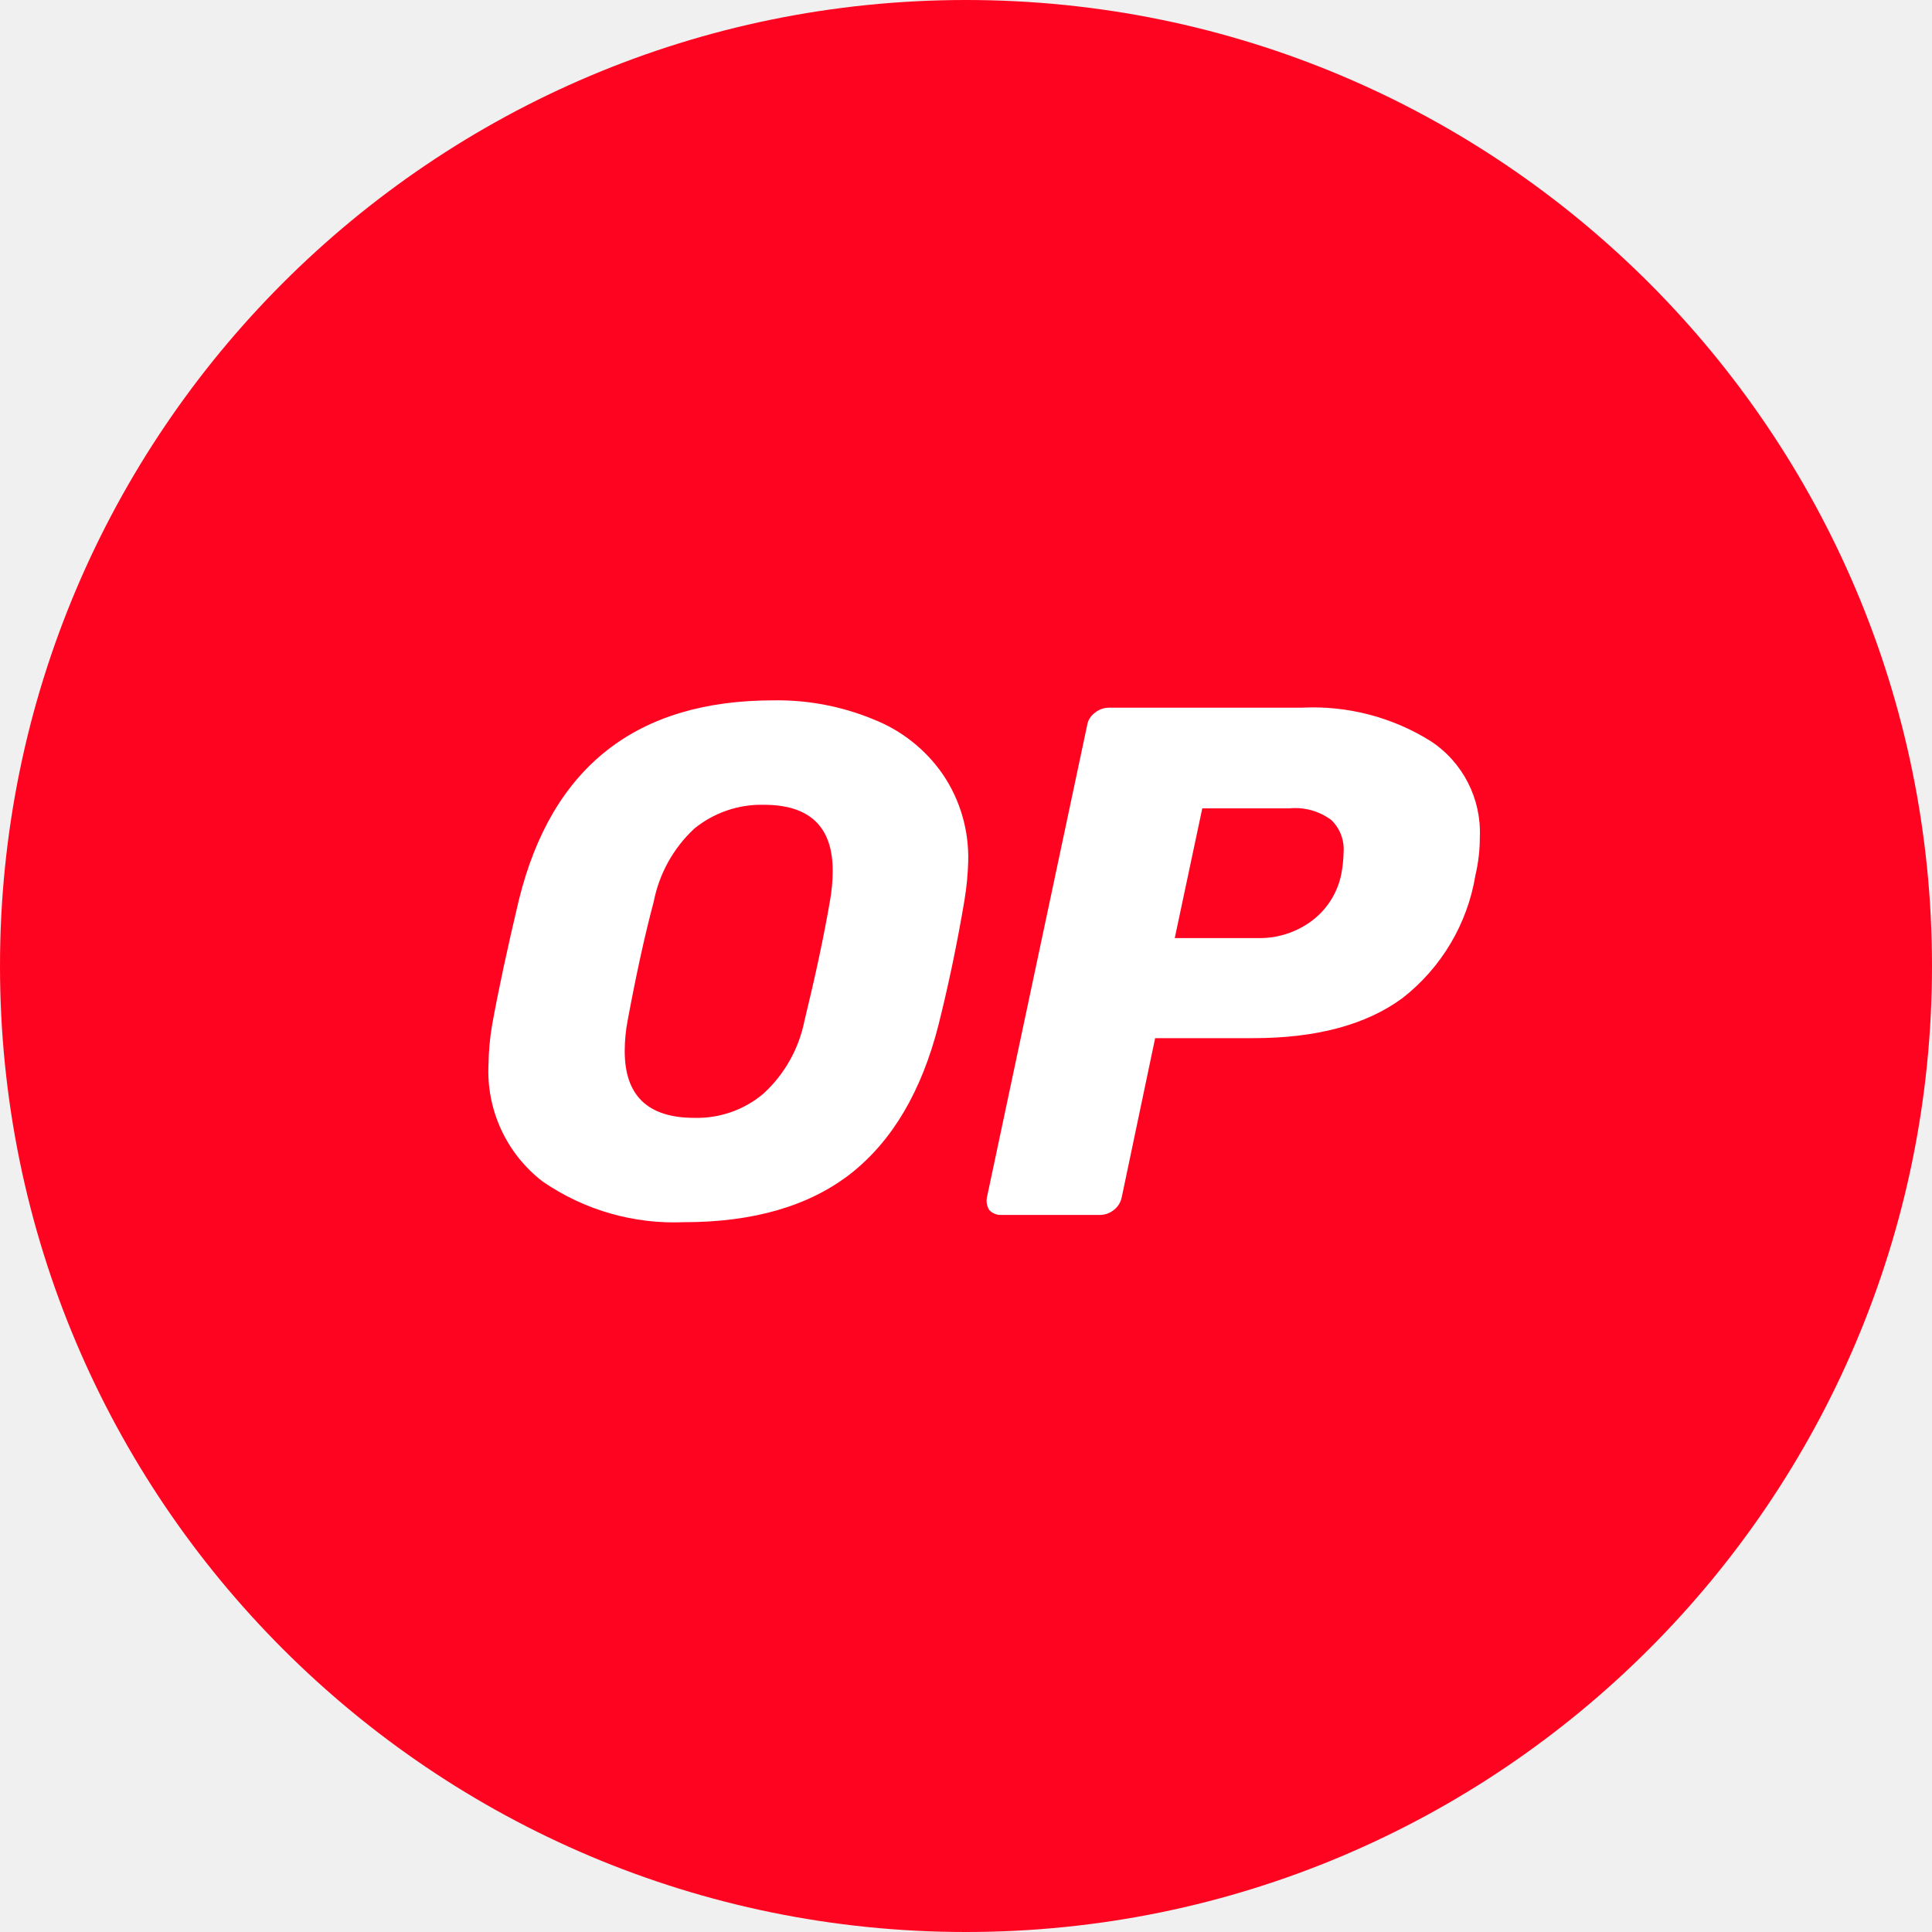
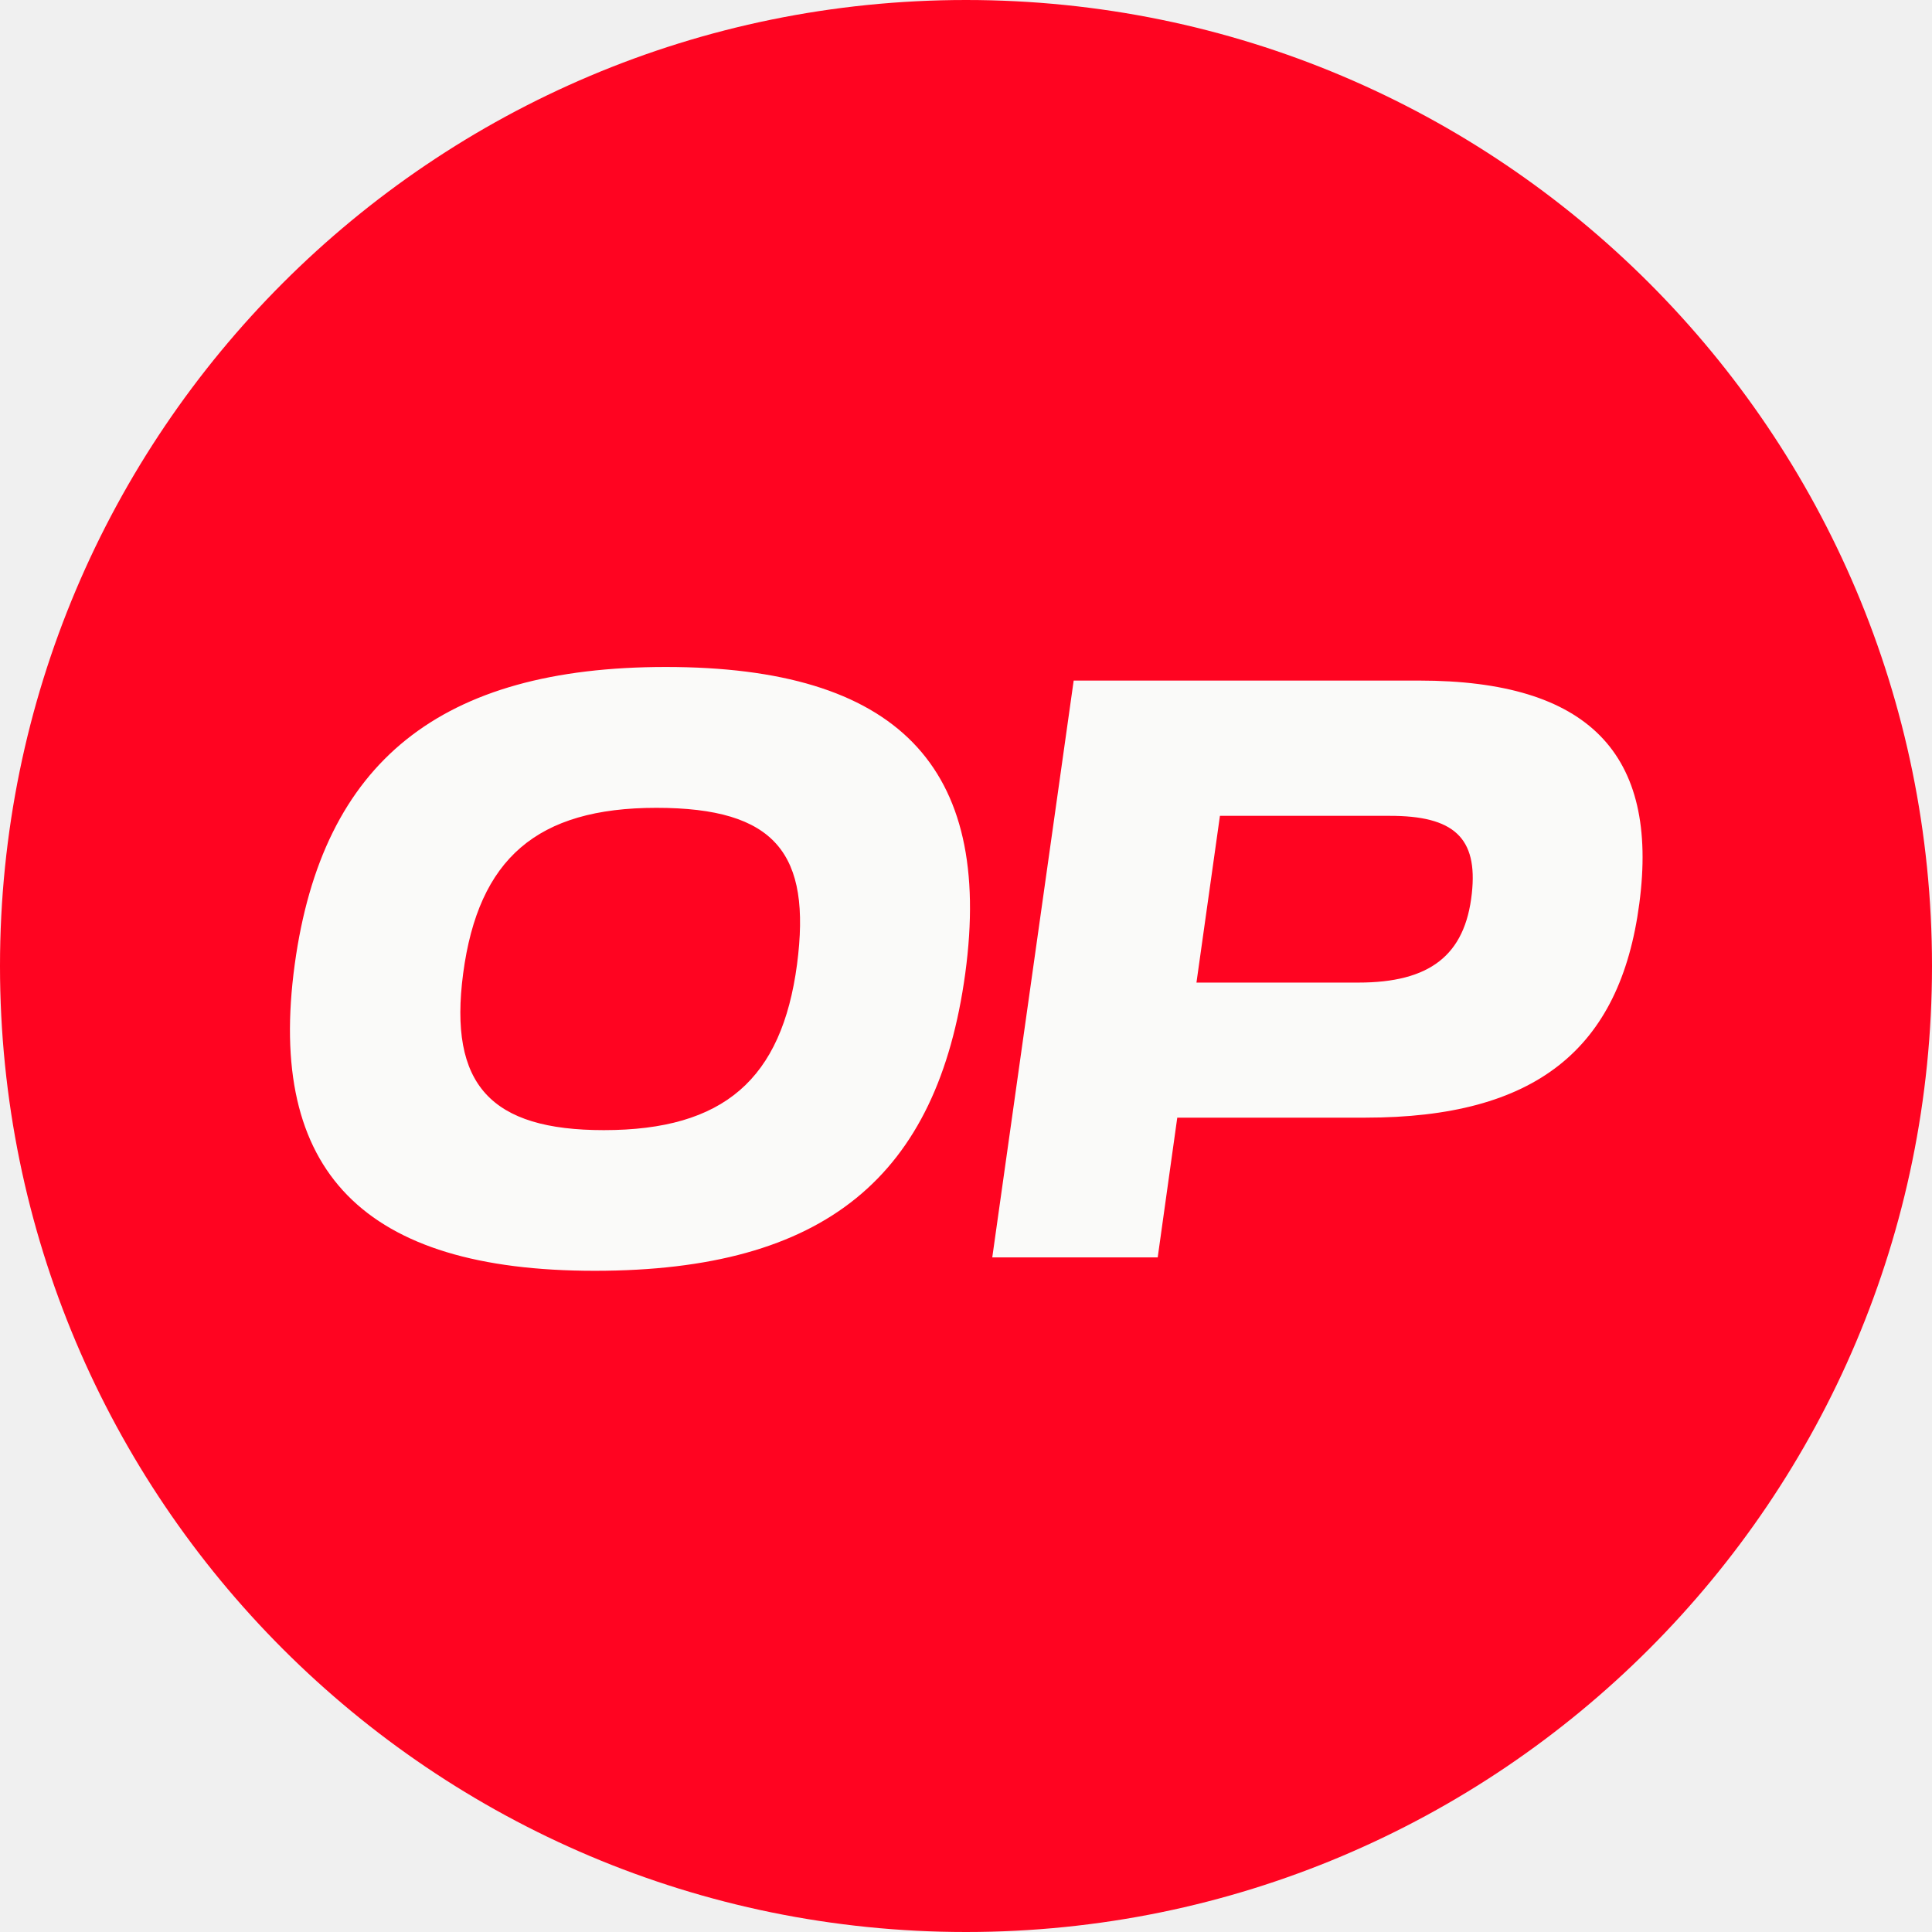
- <svg xmlns="http://www.w3.org/2000/svg" viewBox="0 0 20 20">
-   <circle cx="10" cy="10" r="10" fill="#ff0420" />
-   <path fill="#fff" d="M7.082 12.652a2.4 2.4 0 0 1-1.463-.42 1.44 1.44 0 0 1-.562-1.215q.003-.205.037-.405.098-.542.278-1.298.51-2.064 2.633-2.064a2.6 2.6 0 0 1 1.035.196c.291.114.542.312.72.57.18.265.271.58.263.9a3 3 0 0 1-.038.398q-.112.667-.27 1.297-.262 1.029-.908 1.538-.645.503-1.725.503m.105-1.08c.26.007.514-.081.713-.248.22-.2.37-.466.428-.758q.172-.705.262-1.23.03-.16.03-.323 0-.682-.713-.682a1.1 1.1 0 0 0-.72.247 1.4 1.4 0 0 0-.42.758q-.135.503-.27 1.23-.03.156-.03.316 0 .69.72.69m3.181 1.005a.16.16 0 0 1-.128-.052.18.18 0 0 1-.022-.136l1.035-4.876a.2.2 0 0 1 .082-.135.23.23 0 0 1 .143-.052h1.995a2.3 2.3 0 0 1 1.336.345 1.13 1.13 0 0 1 .51.997q0 .199-.045.39a2.03 2.03 0 0 1-.758 1.276q-.563.413-1.545.413h-1.013l-.345 1.643a.22.22 0 0 1-.082.135.23.23 0 0 1-.142.052zm2.656-2.866a.9.9 0 0 0 .547-.172.8.8 0 0 0 .315-.495q.021-.112.023-.226a.42.42 0 0 0-.128-.33.63.63 0 0 0-.435-.12h-.9l-.285 1.343z" />
+ <svg xmlns="http://www.w3.org/2000/svg" viewBox="0 0 1037 1037">
+   <circle cx="518.5" cy="518.5" r="518.5" fill="#ff0421" />
+   <path fill="#fafaf9" d="M761.8 365.3H576.3l-43.7 309.6h88.8l10.5-75h101c91.2 0 136.7-36.6 147-114.9 10.7-80.7-27.5-119.7-118.1-119.7M790 479.6c-3.6 33.3-22.7 47.8-60.9 47.8h-86.9l12.6-89.5h90.9c34.6-.1 47.6 11.7 44.3 41.7M357.4 358c-120.9 0-184.3 50.8-199.2 159.6-15.2 111.3 37 164.5 161 164.5s184-50.8 198.9-159.6C533.2 411.2 481.4 358 357.4 358m70.4 159.7c-8.2 61.4-39.1 88.9-103.7 88.9-60.6 0-83.4-24.2-75.5-84.1 8.2-61.7 39.7-88.9 103.7-88.9s83.3 24.5 75.5 84.1" />
</svg>
